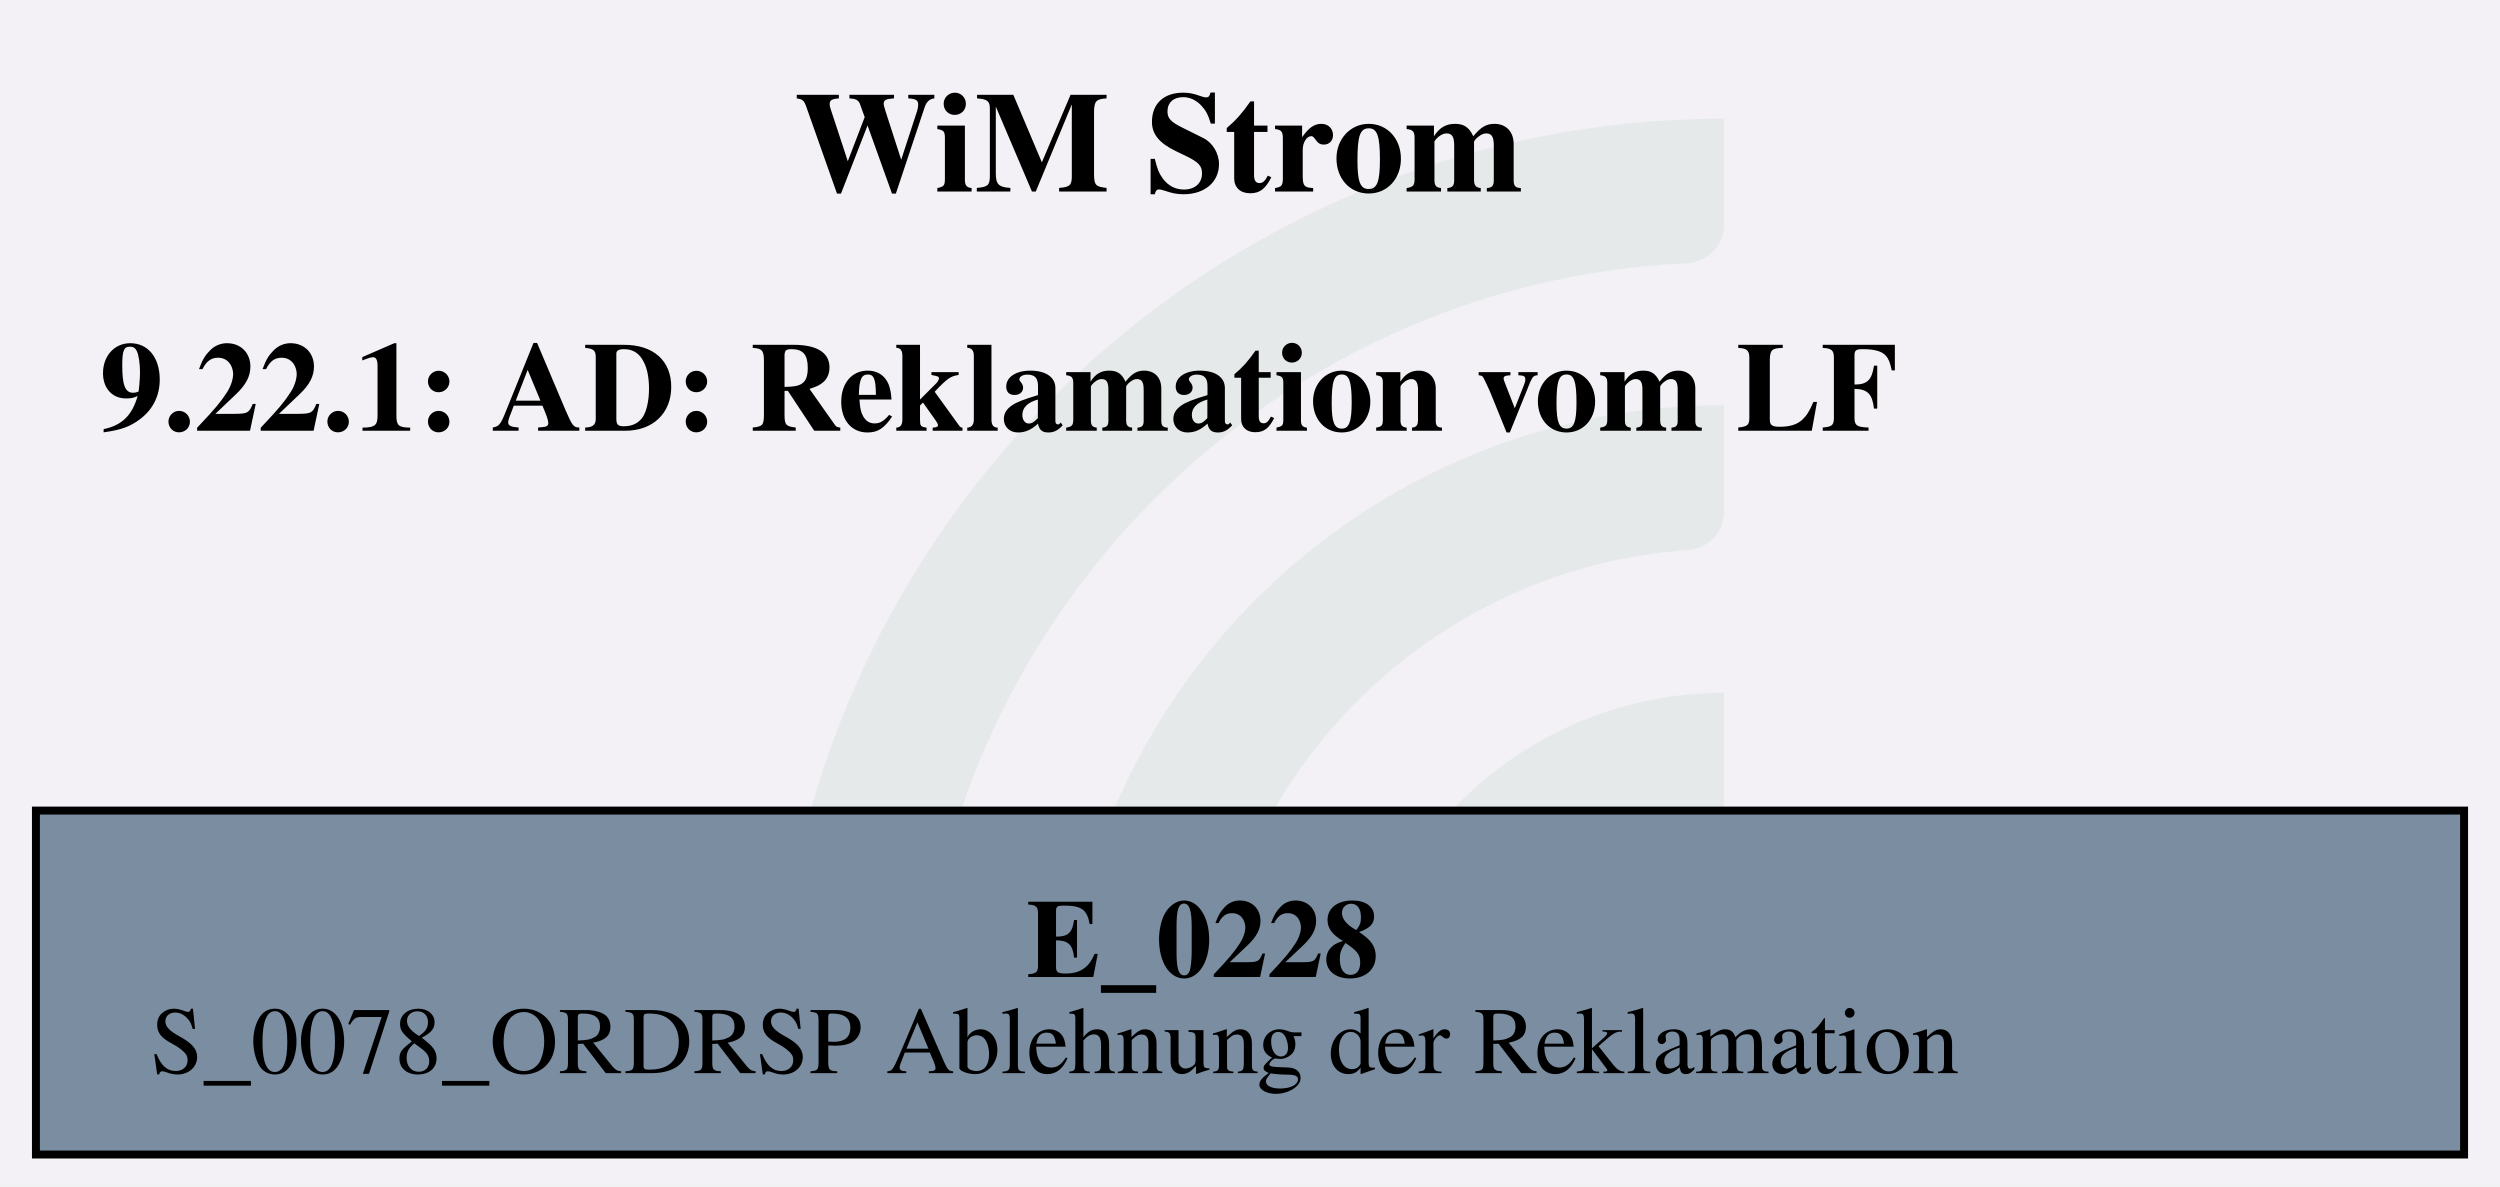
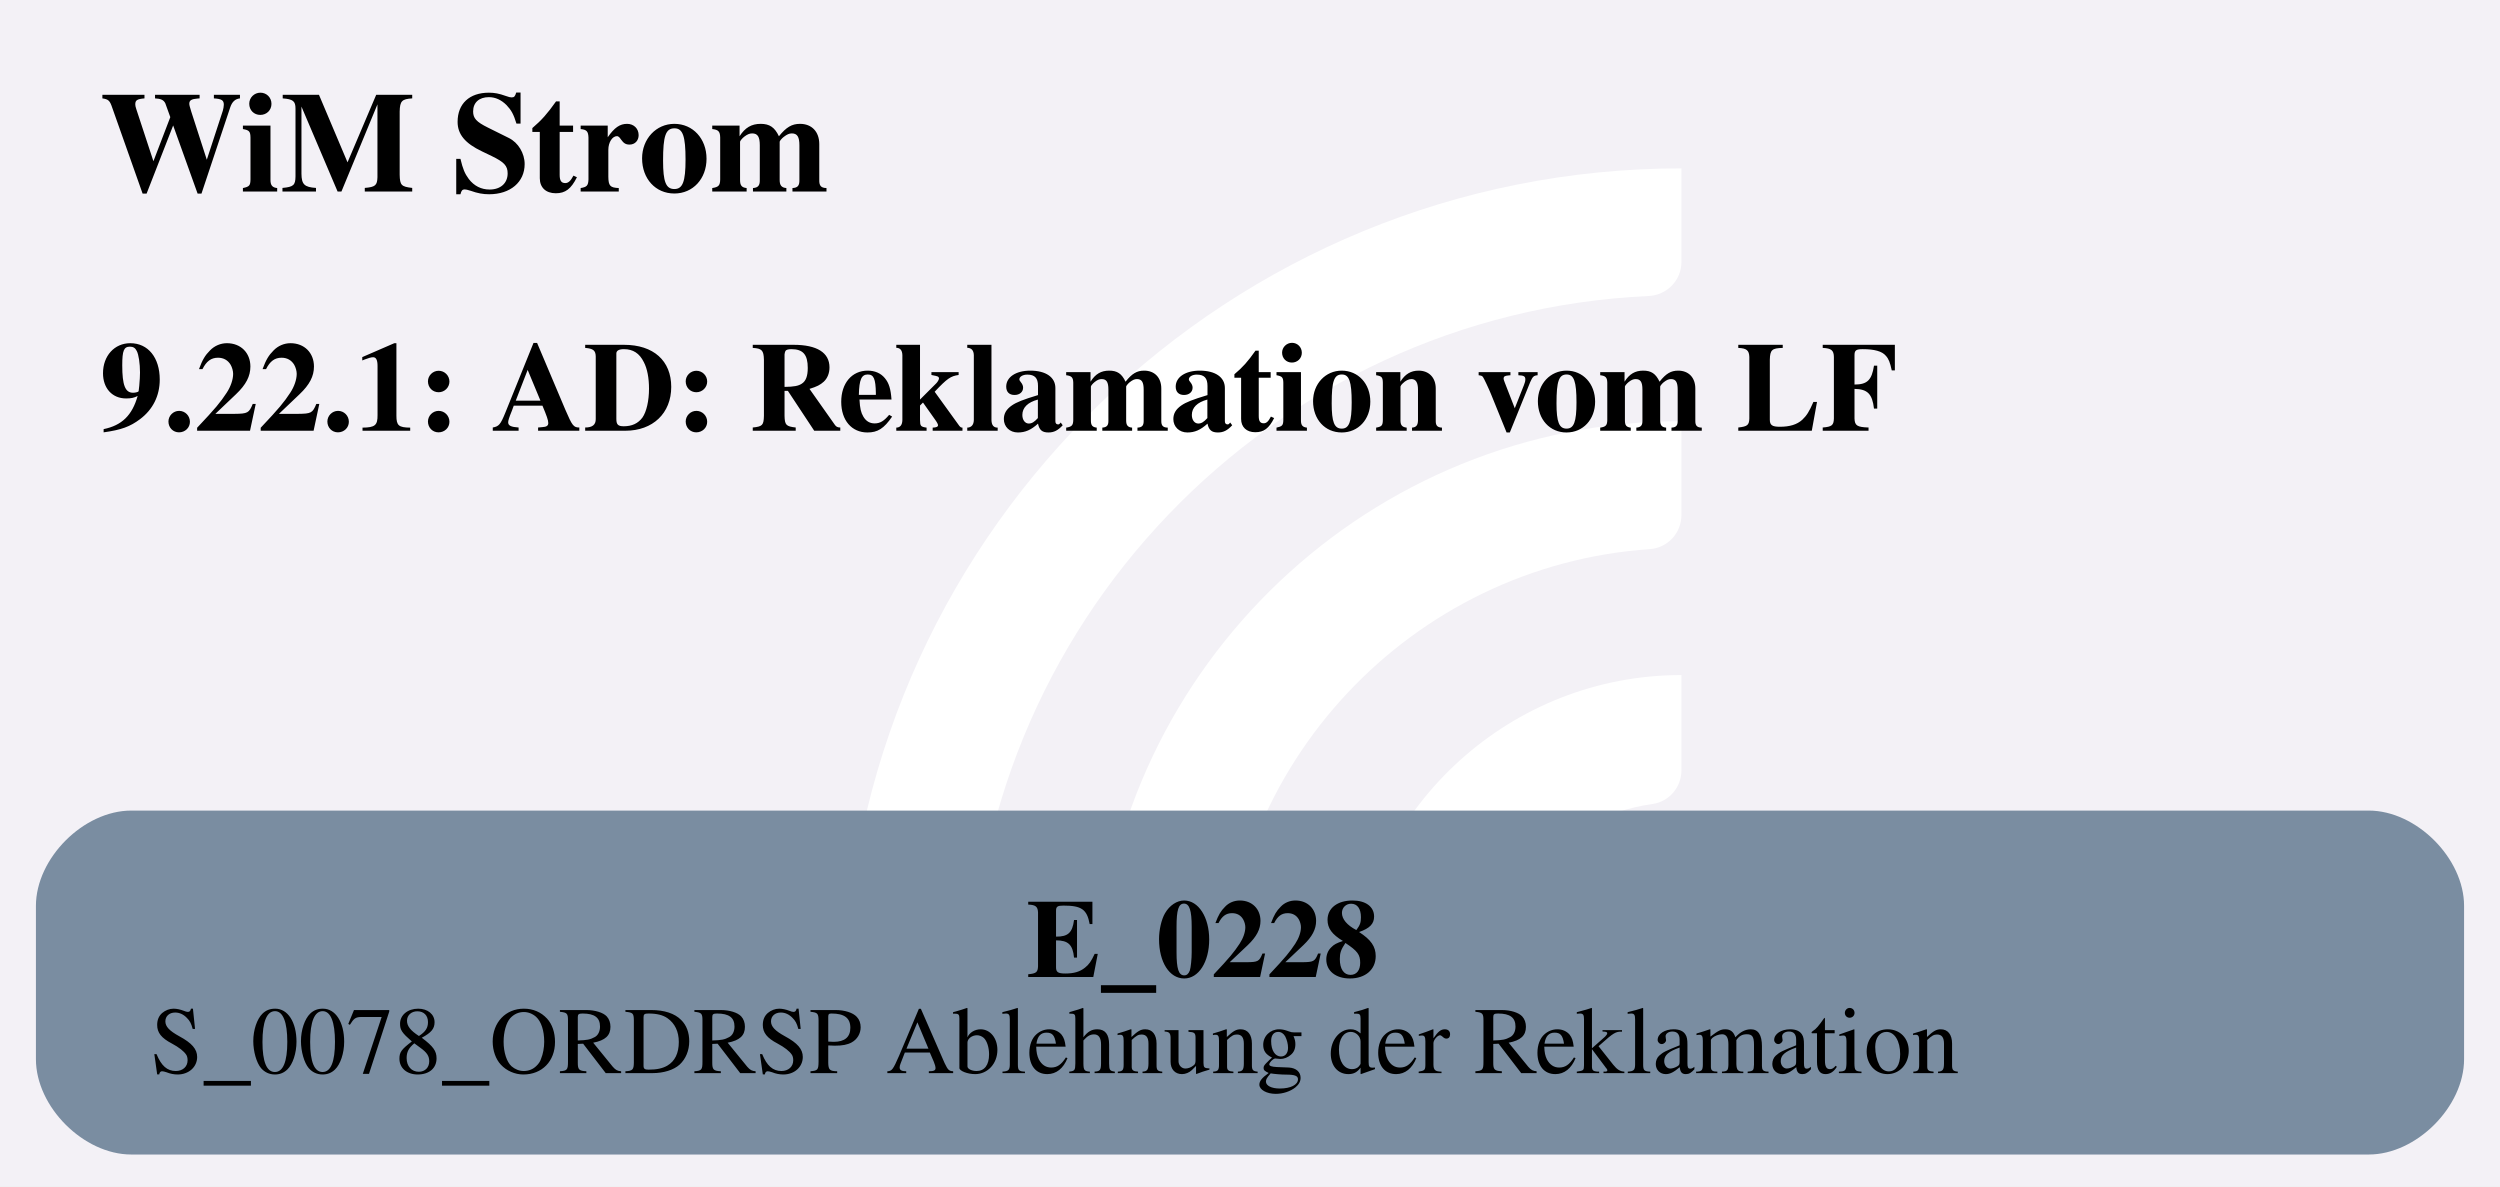
<svg xmlns="http://www.w3.org/2000/svg" version="1.1" width="418.667px" viewBox="0 0 418.667 198.667" height="198.667px">
  <g>
    <svg version="1.1" width="418.667px" viewBox="0 0 418.667 198.667" height="198.667px">
      <polygon fill="#f3f1f6" points="0,0 418.667,0 418.667,198.667 0,198.667" />
      <g>
-         <g transform="translate(129.9256, 19.86667) scale(1 1) translate(0, 0) scale(0.898493 0.898493) ">
-           <defs id="defs2">
-             <clipPath clipPathUnits="userSpaceOnUse" id="clipPath23">
-               <path d="M 0,568.156 H 579.236 V 0 H 0 Z" id="path21" />
-             </clipPath>
+         <g transform="translate(128.3169, 19.86667) scale(1 1) translate(0, 0) scale(0.2797334 0.2797334) ">
+           <defs>
+             <style>.cls-1{fill:#fff;}</style>
          </defs>
-           <g id="layer1" transform="translate(-16.54194,-55.30527)">
-             <g id="g19" clip-path="url(#clipPath23)" transform="matrix(0.3527778,0,0,-0.3527778,0.01017023,243.7368)" style="opacity:0.2">
-               <g id="g25" transform="translate(122.444,32.7195)">
-                 <path d="m 0,0 h -56.104 c -11,0 -19.898,9.123 -19.463,20.115 10.594,267.191 231.277,481.302 501.029,481.302 v -56.02 c 0,-10.98 -8.688,-19.892 -19.658,-20.393 C 180.29,414.697 0,228.005 0,0" style="fill:#6ead83;fill-opacity:0.5;fill-rule:nonzero;stroke:none" id="path27" />
-               </g>
-               <g id="g29" transform="translate(273.7828,32.7195)">
-                 <path d="m 0,0 h -55.926 c -11.228,0 -20.091,9.482 -19.435,20.69 10.744,183.439 163.389,329.388 349.485,329.388 v -56.263 c 0,-10.709 -8.273,-19.617 -18.957,-20.35 C 112.819,263.696 0,144.774 0,0" style="fill:#6ead83;fill-opacity:0.5;fill-rule:nonzero;stroke:none" id="path31" />
-               </g>
-               <g id="g33" transform="translate(425.7667,32.7195)">
-                 <path d="m 0,0 h -55.445 c -11.653,0 -20.604,10.17 -19.334,21.753 10.866,99.032 95.031,176.341 196.919,176.341 v -57.011 c 0,-10.046 -7.283,-18.755 -17.229,-20.165 C 45.688,112.522 0,61.497 0,0" style="fill:#6ead83;fill-opacity:0.5;fill-rule:nonzero;stroke:none" id="path35" />
-               </g>
-             </g>
-           </g>
+           <path class="cls-1" d="M122.44,531.2h-56.1c-11,0-19.9-9.12-19.46-20.11C57.47,243.89,278.15,29.78,547.91,29.78v56.02c0,10.98-8.69,19.89-19.66,20.39-225.51,10.31-405.8,197-405.8,425Z" />
+           <path class="cls-1" d="M273.78,531.2h-55.93c-11.23,0-20.09-9.48-19.43-20.69,10.74-183.44,163.39-329.39,349.48-329.39v56.26c0,10.71-8.27,19.62-18.96,20.35-142.35,9.77-255.17,128.69-255.17,273.46Z" />
+           <path class="cls-1" d="M425.77,531.2h-55.45c-11.65,0-20.6-10.17-19.33-21.75,10.87-99.03,95.03-176.34,196.92-176.34v57.01c0,10.05-7.28,18.75-17.23,20.16-59.22,8.4-104.91,59.42-104.91,120.92Z" />
        </g>
        <svg width="314pt" height="149pt" viewBox="0.00 0.00 313.55 149.28">
          <g id="graph0" class="graph" transform="scale(1 1) rotate(0) translate(4 145.28)">
-             <text text-anchor="start" x="95.4" y="-121.18" font-family="Times,serif" font-weight="bold" font-size="18.00">WiM Strom</text>
+             <text text-anchor="start" x="8.02" y="-121.18" font-family="Times,serif" font-weight="bold" font-size="18.00">WiM Strom</text>
            <text text-anchor="start" x="8.02" y="-91.08" font-family="Times,serif" font-weight="bold" font-size="16.00">9.22.1: AD: Reklamation vom LF</text>
            <g id="node1" class="node">
-               <polygon fill="#7a8da1" stroke="black" points="305.55,-43.28 0,-43.28 0,0 305.55,0 305.55,-43.28" />
+               <path fill="#7a8da1" stroke="black" stroke-width="0" d="M293.55,-43.28C293.55,-43.28 12,-43.28 12,-43.28 6,-43.28 0,-37.28 0,-31.28 0,-31.28 0,-12 0,-12 0,-6 6,0 12,0 12,0 293.55,0 293.55,0 299.55,0 305.55,-6 305.55,-12 305.55,-12 305.55,-31.28 305.55,-31.28 305.55,-37.28 299.55,-43.28 293.55,-43.28" />
              <text text-anchor="start" x="124.65" y="-22.34" font-family="Times,serif" font-weight="bold" font-size="14.00">E_0228</text>
              <text text-anchor="start" x="14.4" y="-10.24" font-family="Times,serif" font-size="12.00">S_0078_ORDRSP Ablehnung der Reklamation</text>
            </g>
          </g>
        </svg>
      </g>
    </svg>
  </g>
</svg>
